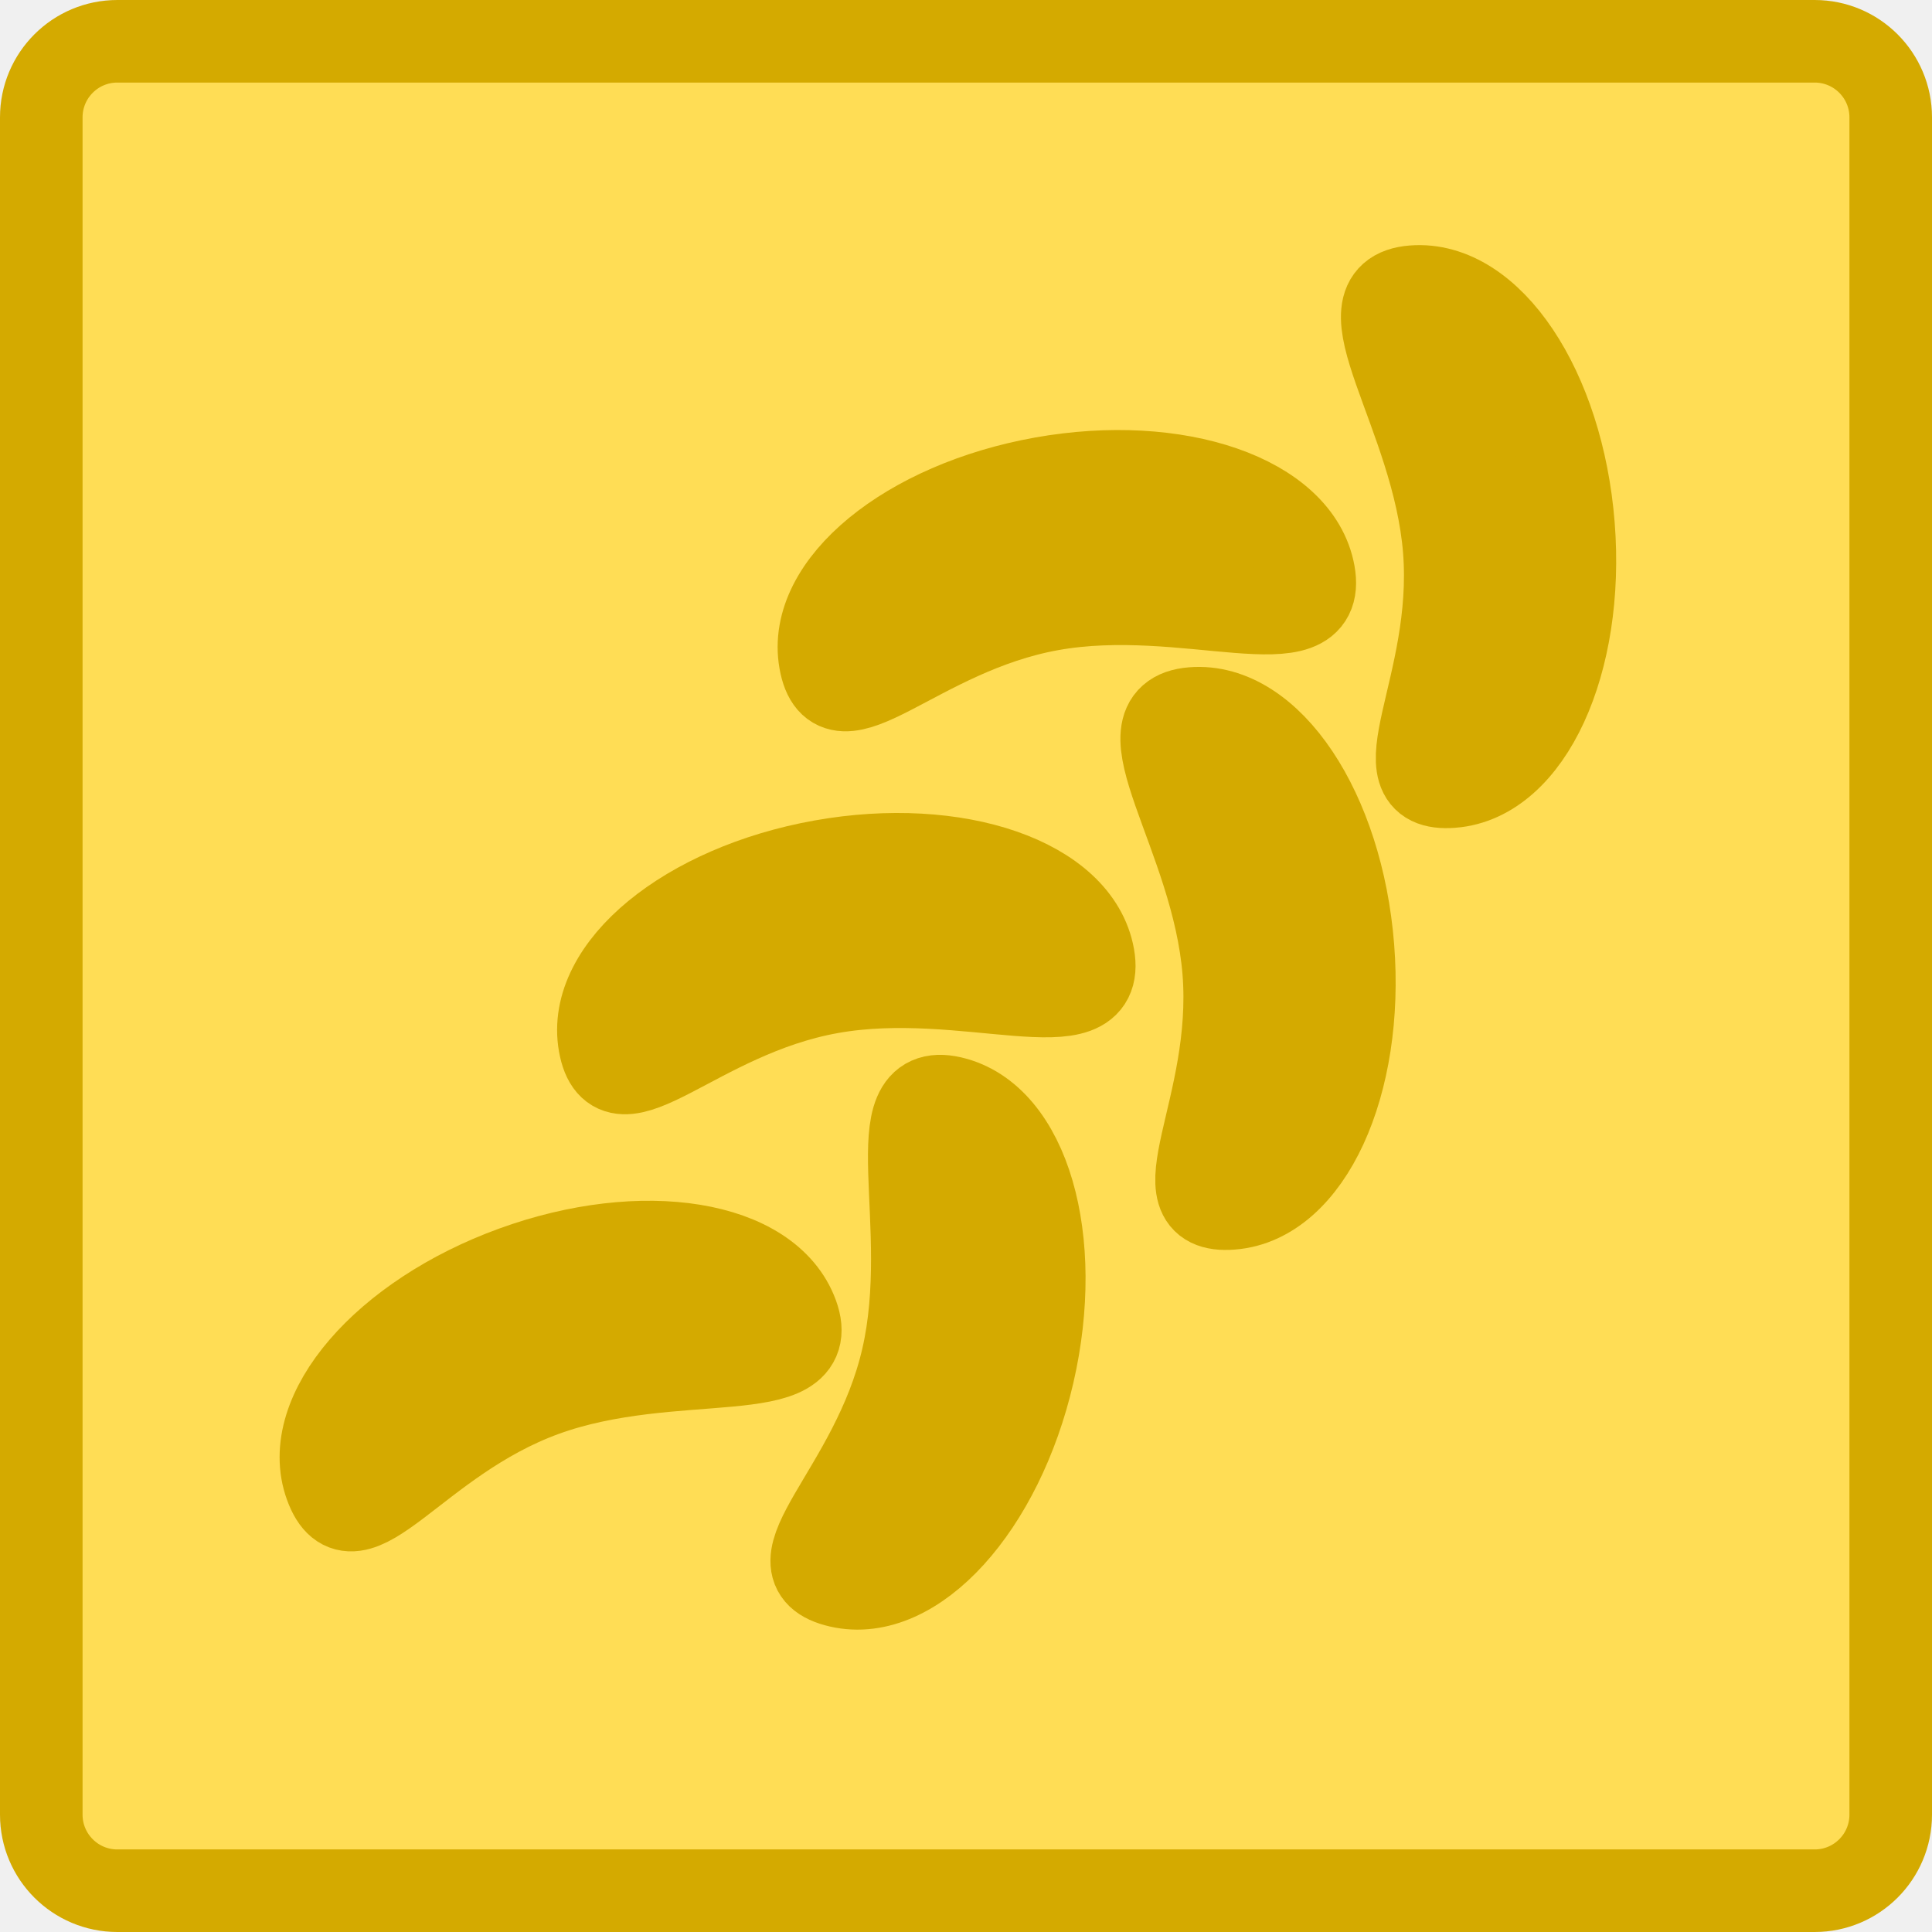
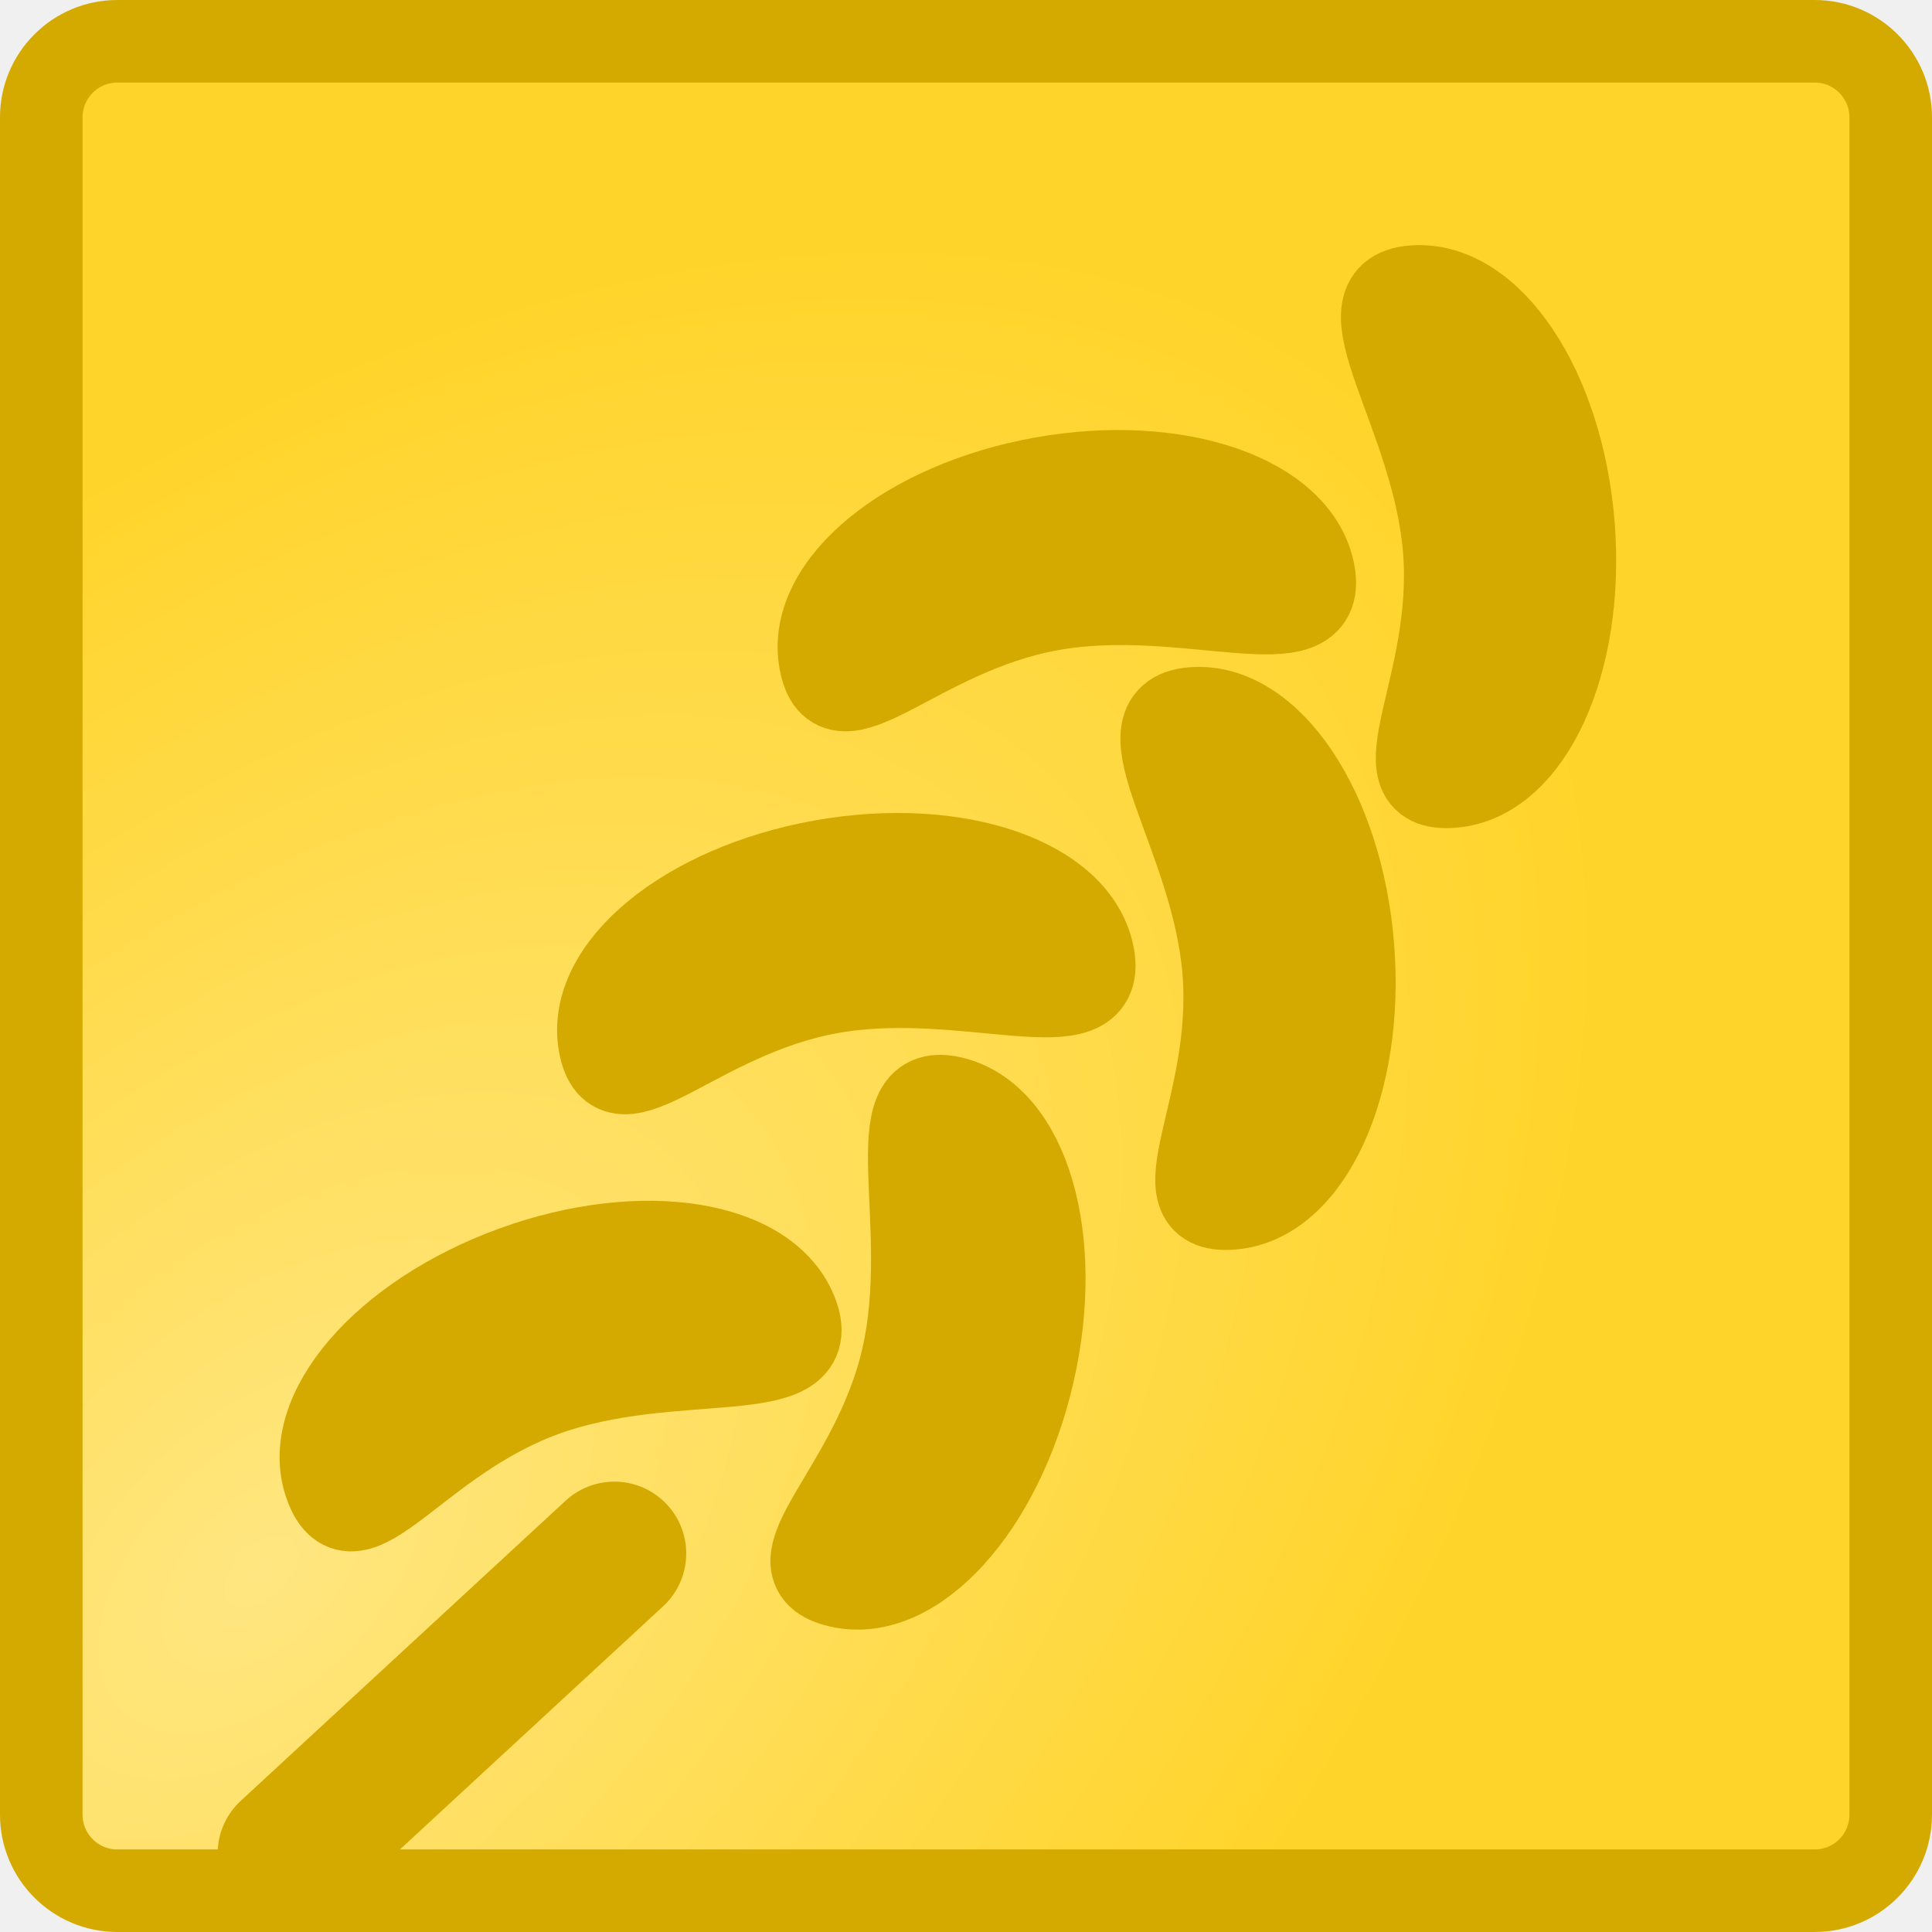
<svg xmlns="http://www.w3.org/2000/svg" xmlns:xlink="http://www.w3.org/1999/xlink" width="254" height="254" viewBox="0 0 67.204 67.204" version="1.1" id="svg5" xml:space="preserve">
  <defs id="defs2">
+     <linearGradient id="linearGradient5106">
+       <stop style="stop-color:#ffe680;stop-opacity:1" offset="0" id="stop5102" />
+       <stop style="stop-color:#ffd42a;stop-opacity:1" offset="1" id="stop5104" />
+     </linearGradient>
    <linearGradient id="linearGradient3336">
      <stop style="stop-color:#d40000;stop-opacity:1;" offset="0" id="stop3332" />
      <stop style="stop-color:#d40000;stop-opacity:0;" offset="1" id="stop3334" />
    </linearGradient>
    <marker style="overflow:visible" id="RoundedArrow" refX="0" refY="0" orient="auto-start-reverse" markerWidth="6.135" markerHeight="5.93" viewBox="0 0 6.135 5.93" preserveAspectRatio="xMidYMid">
      <path transform="scale(0.7)" d="m -0.211,-4.106 6.422,3.211 a 1,1 90 0 1 0,1.789 L -0.211,4.106 A 1.236,1.236 31.717 0 1 -2,3 v -6 a 1.236,1.236 148.283 0 1 1.789,-1.106 z" style="fill:context-stroke;fill-rule:evenodd;stroke:none" id="path1367" />
    </marker>
    <linearGradient xlink:href="#linearGradient3336" id="linearGradient3338" x1="41.771" y1="27.963" x2="43.421" y2="28.745" gradientUnits="userSpaceOnUse" gradientTransform="rotate(-3.55762,15.11048,59.36787)" />
+     <radialGradient xlink:href="#linearGradient5106" id="radialGradient5182" cx="9.088" cy="54.652" fx="9.088" fy="54.652" r="33.602" gradientUnits="userSpaceOnUse" gradientTransform="matrix(1.187852,-1.173233,0.7027149,0.7114715,-40.11195,26.43118)" />
  </defs>
  <g id="layer1" style="display:none">
    <path id="path512" style="fill:#ff0000;stroke:#ffffff;stroke-width:5.292;stroke-linecap:round;stroke-dasharray:none;stroke-opacity:0.993" d="m 51.049,42.732 c -2.29,3.482 -14.896,10.914 -18.919,10.923 -4.023,0.009 -16.979,-8.019 -18.919,-10.923 -1.94,-2.904 -1.676,-18.61 1e-6,-21.846 1.676,-3.236 15.567,-10.8 18.919,-10.923 3.352,-0.123 17.366,8.055 18.919,10.923 1.553,2.868 2.29,18.364 0,21.846 z" />
  </g>
  <g id="g510" style="display:none">
    <path id="path6213" style="fill:#7fff2a;stroke-width:2.983;stroke-linecap:round" d="M 57.907,34.106 C 57.838,40.442 22.307,62.417 16.334,58.471 10.36,54.526 9.456,14.065 16.019,10.285 22.582,6.505 57.976,27.77 57.907,34.106 Z" />
    <circle style="display:none;fill:#e6e6e6;fill-opacity:1;stroke:#666666;stroke-width:1.5;stroke-linecap:round;stroke-dasharray:none;stroke-opacity:1" id="path6270" cx="42.617" cy="45.672" r="9.799" />
    <path style="display:none;fill:#e6e6e6;fill-opacity:1;stroke:#666666;stroke-width:1.5;stroke-linecap:round;stroke-dasharray:none;stroke-opacity:1" d="m 43.147,41.859 -0.174,5.384 -4.516,-1.216" id="path6430" />
    <path style="display:inline;fill:#999999;fill-opacity:1;stroke:#999999;stroke-width:2.5;stroke-linecap:round;stroke-dasharray:none;stroke-opacity:1" d="m 36.844,51.152 c 16.703,-0.368 16.703,-0.368 16.703,-0.368" id="path6432-9" />
    <path style="fill:#999999;fill-opacity:1;stroke:#999999;stroke-width:1;stroke-linecap:round;stroke-miterlimit:3.7;stroke-dasharray:none;stroke-opacity:1;marker-end:url(#RoundedArrow)" d="m 45.687,33.774 0.123,11.667" id="path7135" />
  </g>
  <g id="g1120" style="display:none">
    <rect style="fill:#3a3a3a;fill-opacity:1;stroke:#383838;stroke-width:1.323;stroke-linecap:round;stroke-dasharray:none;stroke-opacity:1" id="rect1174" width="28.762" height="45.096" x="19.331" y="13.805" ry="5" rx="5" />
    <path style="fill:#bfbfbf;fill-opacity:1;stroke:#ffffff;stroke-width:1.323;stroke-linecap:round;stroke-dasharray:none;stroke-opacity:0.993" d="M 24.931,21.861 H 42.616" id="path1397" />
    <path style="fill:#bfbfbf;fill-opacity:1;stroke:#ffffff;stroke-width:0.849;stroke-linecap:round;stroke-dasharray:none;stroke-opacity:0.993" d="m 24.542,25.422 h 7.287" id="path1397-7" />
    <path style="fill:#bfbfbf;fill-opacity:1;stroke:#ffffff;stroke-width:1.119;stroke-linecap:round;stroke-dasharray:none;stroke-opacity:0.993" d="M 24.866,28.923 H 37.523" id="path1397-1" />
    <path style="fill:#bfbfbf;fill-opacity:1;stroke:#ffffff;stroke-width:0.962;stroke-linecap:round;stroke-dasharray:none;stroke-opacity:0.993" d="m 24.742,32.484 h 9.344" id="path1397-7-2" />
    <path style="fill:#bfbfbf;fill-opacity:1;stroke:#ffffff;stroke-width:1.323;stroke-linecap:round;stroke-dasharray:none;stroke-opacity:0.993" d="M 25.054,36.291 H 42.739" id="path1397-1-3" />
    <path style="fill:#bfbfbf;fill-opacity:1;stroke:#ffffff;stroke-width:1.323;stroke-linecap:round;stroke-dasharray:none;stroke-opacity:0.993" d="M 25.054,49.31 H 42.739" id="path1397-1-3-7" />
    <path style="fill:#bfbfbf;fill-opacity:1;stroke:#ffffff;stroke-width:0.991;stroke-linecap:round;stroke-dasharray:none;stroke-opacity:0.993" d="m 24.763,52.871 h 9.915" id="path1397-7-2-6-6" />
    <rect style="fill:#ffffff;fill-opacity:1;stroke:#ffffff;stroke-width:1.323;stroke-linecap:round;stroke-dasharray:none;stroke-opacity:0.993" id="rect1502" width="10.685" height="6.509" x="25.054" y="39.914" rx="1" ry="1" />
  </g>
  <g id="g1574" style="display:none">
    <circle style="fill:#383838;fill-opacity:1;stroke:#ffffff;stroke-width:1.323;stroke-linecap:round;stroke-dasharray:none;stroke-opacity:0.993" id="path1628" cx="36.476" cy="33.282" r="19.773" />
    <text xml:space="preserve" style="font-size:42.988px;font-family:Arial;-inkscape-font-specification:Arial;fill:#ffffff;fill-opacity:1;stroke:#383838;stroke-width:3.12;stroke-linecap:round;stroke-dasharray:none;stroke-opacity:1" x="32.32" y="35.633" id="text3792" transform="rotate(19.60061)">
      <tspan id="tspan3790" style="fill:#ffffff;stroke-width:3.12;stroke-dasharray:none" x="32.32" y="35.633">?</tspan>
    </text>
  </g>
  <g id="g2878" style="display:none">
    <circle style="fill:#383838;fill-opacity:1;stroke:#ffffff;stroke-width:1.323;stroke-linecap:round;stroke-dasharray:none;stroke-opacity:0.993" id="circle2872" cx="36.476" cy="33.282" r="19.773" />
    <path style="fill:#a05a2c;stroke:#a05a2c;stroke-width:3;stroke-linecap:round;stroke-miterlimit:3.7;stroke-dasharray:none" d="M 33.774,46.669 42.862,22.598" id="path3052" />
    <path style="fill:url(#linearGradient3338);fill-opacity:1;stroke:none;stroke-width:3;stroke-linecap:round;stroke-miterlimit:3.7;stroke-dasharray:none" d="M 43.874,21.354 26.691,20.084 39.972,31.809 Z" id="path3162" />
  </g>
  <g id="g2878-0" style="display:none" transform="translate(0.7368799,-1.842198)">
    <circle style="fill:#383838;fill-opacity:1;stroke:#ffffff;stroke-width:1.323;stroke-linecap:round;stroke-dasharray:none;stroke-opacity:0.993" id="circle2872-5" cx="36.476" cy="33.282" r="19.773" />
    <circle style="fill:#e6e6e6;stroke:none;stroke-width:3;stroke-linecap:round;stroke-miterlimit:3.7;stroke-dasharray:none" id="path4178" cx="36.353" cy="33.651" r="4.667" />
    <path style="fill:none;stroke:#ececec;stroke-width:3;stroke-linecap:round;stroke-miterlimit:3.7;stroke-dasharray:none" d="m 22.598,34.803 c 4.667,2.743 9.334,5.486 14.124,5.404 4.79,-0.082 9.702,-2.989 14.615,-5.895" id="path4452" />
    <path style="fill:none;stroke:#f9f9f9;stroke-width:3;stroke-linecap:round;stroke-miterlimit:3.7;stroke-dasharray:none" d="m 22.598,33.896 c 4.667,-2.743 9.334,-5.486 14.124,-5.404 4.79,0.082 9.702,2.989 14.615,5.895" id="path4334" />
  </g>
  <g id="layer2" style="display:none">
    <rect style="fill:#ffffff;fill-opacity:1;stroke:none;stroke-width:3.245;stroke-linecap:round;stroke-dasharray:none;stroke-opacity:1" id="rect3949" width="67.204" height="67.204" x="0" y="0" />
    <path id="path4025" style="fill:#000000;fill-opacity:1;stroke:none;stroke-width:3.499;stroke-linecap:round;stroke-dasharray:none;stroke-opacity:1" d="m 25.629,25.644 a 4.628,7.063 0 0 0 -4.627,7.063 4.628,7.063 0 0 0 4.627,7.063 4.628,7.063 0 0 0 4.627,-7.063 4.628,7.063 0 0 0 -0.137,-1.702 2.923,2.923 0 0 1 -1.325,0.322 2.923,2.923 0 0 1 -2.923,-2.923 2.923,2.923 0 0 1 1.24,-2.387 4.628,7.063 0 0 0 -1.483,-0.373 z" />
    <path id="path4025-8" style="fill:#000000;fill-opacity:1;stroke:none;stroke-width:3.499;stroke-linecap:round;stroke-dasharray:none;stroke-opacity:1" d="m 38.05,25.238 a 4.628,7.063 0 0 0 -4.627,7.063 4.628,7.063 0 0 0 4.627,7.063 4.628,7.063 0 0 0 4.627,-7.063 4.628,7.063 0 0 0 -0.137,-1.702 2.923,2.923 0 0 1 -1.325,0.322 2.923,2.923 0 0 1 -2.923,-2.923 2.923,2.923 0 0 1 1.24,-2.387 4.628,7.063 0 0 0 -1.483,-0.373 z" />
  </g>
  <g id="layer3" style="display:none">
    <rect style="fill:#a05a2c;fill-opacity:1;stroke:none;stroke-width:4.303;stroke-linecap:round;stroke-dasharray:none;stroke-opacity:1" id="rect4687" width="67.204" height="67.204" x="-1.110223e-16" y="0" />
    <path style="fill:#44aa00;fill-opacity:1;stroke:none;stroke-width:1.824;stroke-linecap:round;stroke-dasharray:none;stroke-opacity:1" d="m 57.62,61.77 3.671,-7.876 c 0,0 -4.187,-5.864 -4.315,-6.301 -0.129,-0.438 -1.739,-7.439 -2.448,-7.264 -0.708,0.175 -7.343,3.851 -7.343,3.851 l 2.963,6.739 c 0,0 6.376,0.438 5.861,1.138 -0.515,0.7 -3.929,5.776 -5.088,5.163 -1.159,-0.613 -1.997,-3.151 -2.77,-4.026 -0.773,-0.875 -1.417,-6.389 -2.963,-3.676 -1.546,2.713 -3.285,3.938 -3.092,5.163 0.193,1.225 2.19,4.726 2.19,4.726 0,0 6.827,-1.575 6.956,-0.088 0.129,1.488 0.258,6.126 0.258,6.126 0,0 2.705,-0.613 3.607,-1.663 0.902,-1.05 1.997,-3.413 1.997,-3.413 z" id="path4971-9" />
    <path id="rect4353-7" style="fill:#ffffff;fill-opacity:0.5;stroke:none;stroke-width:2.983;stroke-linecap:round;stroke-dasharray:none;stroke-opacity:1" d="m 63.235,2.646 c 0.733,0 1.323,0.59 1.323,1.323 v 13.229 c 0,0.733 -0.59,1.323 -1.323,1.323 -0.733,0 -1.323,-0.59 -1.323,-1.323 V 5.292 h -11.906 c -0.733,0 -1.323,-0.59 -1.323,-1.323 0,-0.733 0.59,-1.323 1.323,-1.323 z" />
    <path id="rect4353-7-2" style="fill:#ffffff;fill-opacity:0.5;stroke:none;stroke-width:2.983;stroke-linecap:round;stroke-dasharray:none;stroke-opacity:1" d="m 63.235,64.558 c 0.733,0 1.323,-0.59 1.323,-1.323 V 50.006 c 0,-0.733 -0.59,-1.323 -1.323,-1.323 -0.733,0 -1.323,0.59 -1.323,1.323 v 11.906 h -11.906 c -0.733,0 -1.323,0.59 -1.323,1.323 0,0.733 0.59,1.323 1.323,1.323 z" />
    <path style="fill:#008000;fill-opacity:1;stroke:none;stroke-width:1.001;stroke-linecap:round;stroke-dasharray:none;stroke-opacity:1" d="m 55.189,39.542 -1.026,4.853 -1.839,1.49 -1.485,3.027 -0.707,1.778 c 0,0 -3.112,0.673 -3.36,0.529 -0.248,-0.144 -2.9,-2.931 -2.9,-2.931 0,0 -1.202,1.105 -1.308,1.297 -0.106,0.192 -2.476,2.403 -2.582,2.21 -0.106,-0.192 -2.334,-3.652 -2.44,-3.892 -0.106,-0.24 0.106,-4.709 0.106,-4.709 0,0 2.617,-2.114 2.652,-2.547 0.035,-0.432 -0.424,-3.844 -0.424,-3.844 0,0 -1.238,-3.412 -1.485,-3.652 -0.248,-0.24 -0.778,-2.162 -0.778,-2.499 0,-0.336 -1.096,-1.49 -0.884,-1.922 0.212,-0.432 3.147,-3.412 3.324,-3.316 0.177,0.096 2.476,2.979 2.476,3.46 0,0.481 -0.601,6.007 -0.601,6.007 l 4.597,2.21 7.603,-6.727 c 0,0 -3.572,-3.796 -3.36,-3.988 0.212,-0.192 3.643,-1.682 3.89,-1.394 0.248,0.288 2.263,3.316 2.476,3.604 0.212,0.288 1.132,6.631 0.955,6.679 -0.177,0.048 -3.784,-0.144 -3.819,0.24 -0.035,0.384 0.141,4.277 0.141,4.277 z" id="path4915-7" />
    <path style="fill:#44aa00;fill-opacity:1;stroke:none;stroke-width:1.824;stroke-linecap:round;stroke-dasharray:none;stroke-opacity:1" d="M 5.636,59.328 1.965,51.451 c 0,0 4.187,-5.864 4.315,-6.301 0.129,-0.438 1.739,-7.439 2.448,-7.264 0.708,0.175 7.343,3.851 7.343,3.851 l -2.963,6.739 c 0,0 -6.376,0.438 -5.861,1.138 0.515,0.7 3.929,5.776 5.088,5.163 1.159,-0.613 1.997,-3.151 2.77,-4.026 0.773,-0.875 1.417,-6.389 2.963,-3.676 1.546,2.713 3.285,3.938 3.092,5.163 -0.193,1.225 -2.19,4.726 -2.19,4.726 0,0 -6.827,-1.575 -6.956,-0.088 -0.129,1.488 -0.258,6.126 -0.258,6.126 0,0 -2.705,-0.613 -3.607,-1.663 C 7.247,60.29 6.152,57.927 6.152,57.927 Z" id="path4971" />
    <path style="fill:#008000;fill-opacity:1;stroke:none;stroke-width:1.001;stroke-linecap:round;stroke-dasharray:none;stroke-opacity:1" d="m 8.067,37.1 1.026,4.853 1.839,1.49 1.485,3.027 0.707,1.778 c 0,0 3.112,0.673 3.36,0.529 0.248,-0.144 2.9,-2.931 2.9,-2.931 0,0 1.202,1.105 1.308,1.297 0.106,0.192 2.476,2.403 2.582,2.21 0.106,-0.192 2.334,-3.652 2.44,-3.892 0.106,-0.24 -0.106,-4.709 -0.106,-4.709 0,0 -2.617,-2.114 -2.652,-2.547 -0.035,-0.432 0.424,-3.844 0.424,-3.844 0,0 1.238,-3.412 1.485,-3.652 0.248,-0.24 0.778,-2.162 0.778,-2.499 0,-0.336 1.096,-1.49 0.884,-1.922 -0.212,-0.432 -3.147,-3.412 -3.324,-3.316 -0.177,0.096 -2.476,2.979 -2.476,3.46 0,0.481 0.601,6.007 0.601,6.007 l -4.597,2.21 -7.603,-6.727 c 0,0 3.572,-3.796 3.36,-3.988 -0.212,-0.192 -3.643,-1.682 -3.89,-1.394 -0.248,0.288 -2.263,3.316 -2.476,3.604 -0.212,0.288 -1.132,6.631 -0.955,6.679 0.177,0.048 3.784,-0.144 3.819,0.24 0.035,0.384 -0.141,4.277 -0.141,4.277 z" id="path4915" />
    <path style="fill:#008000;fill-opacity:1;stroke:none;stroke-width:1.001;stroke-linecap:round;stroke-dasharray:none;stroke-opacity:1" d="m 11.241,7.298 -4.018,2.909 -0.614,2.286 -2.163,2.587 -1.337,1.369 c 0,0 0.649,3.117 0.882,3.285 0.232,0.168 3.856,1.459 3.856,1.459 0,0 -0.521,1.548 -0.654,1.723 -0.133,0.175 -1.19,3.238 -0.971,3.257 0.219,0.019 4.285,0.649 4.548,0.649 0.263,-6.54e-4 4.26,-2.01 4.26,-2.01 0,0 0.869,-3.25 1.25,-3.458 0.381,-0.208 3.685,-1.174 3.685,-1.174 0,0 3.62,-0.255 3.94,-0.126 0.32,0.129 2.292,-0.167 2.599,-0.304 0.307,-0.137 1.807,0.397 2.115,0.027 0.309,-0.37 1.839,-4.262 1.679,-4.384 -0.16,-0.123 -3.728,-1.052 -4.167,-0.857 -0.439,0.195 -5.244,2.989 -5.244,2.989 l -3.887,-3.303 3.059,-9.681 c 0,0 4.92,1.722 5.009,1.45 C 25.157,5.717 25.125,1.978 24.761,1.869 24.397,1.76 20.812,1.147 20.462,1.071 20.112,0.994 13.943,2.73 13.971,2.911 c 0.028,0.181 1.669,3.399 1.332,3.588 -0.337,0.188 -3.965,1.608 -3.965,1.608 z" id="path4915-2" />
    <path style="fill:#44aa00;fill-opacity:1;stroke:none;stroke-width:1.824;stroke-linecap:round;stroke-dasharray:none;stroke-opacity:1" d="M 11.272,32.417 7.601,24.541 c 0,0 4.187,-5.864 4.315,-6.301 0.129,-0.438 1.739,-7.439 2.448,-7.264 0.708,0.175 7.343,3.851 7.343,3.851 l -2.963,6.739 c 0,0 -6.376,0.438 -5.861,1.138 0.515,0.7 3.929,5.776 5.088,5.163 1.159,-0.613 1.997,-3.151 2.77,-4.026 0.773,-0.875 1.417,-6.389 2.963,-3.676 1.546,2.713 3.285,3.938 3.092,5.163 -0.193,1.225 -2.19,4.726 -2.19,4.726 0,0 -6.827,-1.575 -6.956,-0.088 -0.129,1.488 -0.258,6.126 -0.258,6.126 0,0 -2.705,-0.613 -3.607,-1.663 -0.902,-1.05 -1.997,-3.413 -1.997,-3.413 z" id="path4971-3" />
    <path style="fill:#338000;fill-opacity:1;stroke:none;stroke-width:1.824;stroke-linecap:round;stroke-dasharray:none;stroke-opacity:1" d="m 20.829,53.597 -3.671,-7.876 c 0,0 4.187,-5.864 4.315,-6.301 0.129,-0.438 1.739,-7.439 2.448,-7.264 0.708,0.175 7.343,3.851 7.343,3.851 l -2.963,6.739 c 0,0 -6.376,0.438 -5.861,1.138 0.515,0.7 3.929,5.776 5.088,5.163 1.159,-0.613 1.997,-3.151 2.77,-4.026 0.773,-0.875 1.417,-6.389 2.963,-3.676 1.546,2.713 3.285,3.938 3.092,5.163 -0.193,1.225 -2.19,4.726 -2.19,4.726 0,0 -6.827,-1.575 -6.956,-0.088 -0.129,1.488 -0.258,6.126 -0.258,6.126 0,0 -2.705,-0.613 -3.607,-1.663 -0.902,-1.05 -1.997,-3.413 -1.997,-3.413 z" id="path4971-8" />
    <path style="fill:#338000;fill-opacity:1;stroke:none;stroke-width:1.824;stroke-linecap:round;stroke-dasharray:none;stroke-opacity:1" d="m 42.426,56.039 3.671,-7.876 c 0,0 -4.187,-5.864 -4.315,-6.301 -0.129,-0.438 -1.739,-7.439 -2.448,-7.264 -0.708,0.175 -7.343,3.851 -7.343,3.851 l 2.963,6.739 c 0,0 6.376,0.438 5.861,1.138 -0.515,0.7 -3.929,5.776 -5.088,5.163 -1.159,-0.613 -1.997,-3.151 -2.77,-4.026 -0.773,-0.875 -1.417,-6.389 -2.963,-3.676 -1.546,2.713 -3.285,3.938 -3.092,5.163 0.193,1.225 2.19,4.726 2.19,4.726 0,0 6.827,-1.575 6.956,-0.088 0.129,1.488 0.258,6.126 0.258,6.126 0,0 2.705,-0.613 3.607,-1.663 0.902,-1.05 1.997,-3.413 1.997,-3.413 z" id="path4971-8-4" />
    <path style="fill:#44aa00;fill-opacity:1;stroke:none;stroke-width:1.824;stroke-linecap:round;stroke-dasharray:none;stroke-opacity:1" d="m 54.795,48.629 3.671,-7.876 c 0,0 -4.187,-5.864 -4.315,-6.301 -0.129,-0.438 -1.739,-7.439 -2.448,-7.264 -0.708,0.175 -7.343,3.851 -7.343,3.851 l 2.963,6.739 c 0,0 6.376,0.438 5.861,1.138 -0.515,0.7 -3.929,5.776 -5.088,5.163 -1.159,-0.613 -1.997,-3.151 -2.77,-4.026 -0.773,-0.875 -1.417,-6.389 -2.963,-3.676 -1.546,2.713 -3.285,3.938 -3.092,5.163 0.193,1.225 2.19,4.726 2.19,4.726 0,0 6.827,-1.575 6.956,-0.088 0.129,1.488 0.258,6.126 0.258,6.126 0,0 2.705,-0.613 3.607,-1.663 0.902,-1.05 1.997,-3.413 1.997,-3.413 z" id="path4971-9-9" />
    <path style="fill:#008000;fill-opacity:1;stroke:none;stroke-width:1.001;stroke-linecap:round;stroke-dasharray:none;stroke-opacity:1" d="m 52.364,26.401 -1.026,4.853 -1.839,1.49 -1.485,3.027 -0.707,1.778 c 0,0 -3.112,0.673 -3.36,0.529 -0.248,-0.144 -2.9,-2.931 -2.9,-2.931 0,0 -1.202,1.105 -1.308,1.297 -0.106,0.192 -2.476,2.403 -2.582,2.21 -0.106,-0.192 -2.334,-3.652 -2.44,-3.892 -0.106,-0.24 0.106,-4.709 0.106,-4.709 0,0 2.617,-2.114 2.652,-2.547 0.035,-0.432 -0.424,-3.844 -0.424,-3.844 0,0 -1.238,-3.412 -1.485,-3.652 -0.248,-0.24 -0.778,-2.162 -0.778,-2.499 0,-0.336 -1.096,-1.49 -0.884,-1.922 0.212,-0.432 3.147,-3.412 3.324,-3.316 0.177,0.096 2.476,2.979 2.476,3.46 0,0.481 -0.601,6.007 -0.601,6.007 l 4.597,2.21 7.603,-6.727 c 0,0 -3.572,-3.796 -3.36,-3.988 0.212,-0.192 3.643,-1.682 3.89,-1.394 0.248,0.288 2.263,3.316 2.476,3.604 0.212,0.288 1.132,6.631 0.955,6.679 -0.177,0.048 -3.784,-0.144 -3.819,0.24 -0.035,0.384 0.141,4.277 0.141,4.277 z" id="path4915-7-9" />
    <path style="fill:#338000;fill-opacity:1;stroke:none;stroke-width:1.824;stroke-linecap:round;stroke-dasharray:none;stroke-opacity:1" d="m 39.602,42.898 3.671,-7.876 c 0,0 -4.187,-5.864 -4.315,-6.301 -0.129,-0.438 -1.739,-7.439 -2.448,-7.264 -0.708,0.175 -7.343,3.851 -7.343,3.851 l 2.963,6.739 c 0,0 6.376,0.438 5.861,1.138 -0.515,0.7 -3.929,5.776 -5.088,5.163 -1.159,-0.613 -1.997,-3.151 -2.77,-4.026 -0.773,-0.875 -1.417,-6.389 -2.963,-3.676 -1.546,2.713 -3.285,3.938 -3.092,5.163 0.193,1.225 2.19,4.726 2.19,4.726 0,0 6.827,-1.575 6.956,-0.088 0.129,1.488 0.258,6.126 0.258,6.126 0,0 2.705,-0.613 3.607,-1.663 0.902,-1.05 1.997,-3.413 1.997,-3.413 z" id="path4971-8-4-4" />
    <path style="fill:#44aa00;fill-opacity:1;stroke:none;stroke-width:1.904;stroke-linecap:round;stroke-dasharray:none;stroke-opacity:1" d="m 66.022,31.173 -4.66,6.977 c 0,0 -6.743,-2.648 -7.16,-2.637 -0.416,0.011 -6.864,0.69 -7.058,-0.176 -0.193,-0.866 -0.347,-9.698 -0.347,-9.698 l 6.875,0.948 c 0,0 3.373,7.07 3.697,6.235 0.325,-0.834 2.832,-6.518 1.786,-7.613 -1.046,-1.095 -3.504,-1.136 -4.58,-1.699 -1.076,-0.563 -5.859,0.679 -4.387,-2.043 1.472,-2.722 1.644,-5.131 2.731,-5.35 1.087,-0.219 4.874,0.792 4.874,0.792 0,0 1.951,8.301 3.22,7.915 1.269,-0.386 5.097,-1.899 5.097,-1.899 0,0 0.782,3.285 0.356,4.682 -0.426,1.397 -1.827,3.483 -1.827,3.483 z" id="path4971-2" />
    <path style="fill:#008000;fill-opacity:1;stroke:none;stroke-width:1.045;stroke-linecap:round;stroke-dasharray:none;stroke-opacity:1" d="m 36.626,37.964 3.456,-2.898 0.34,-2.617 1.756,-2.766 1.109,-1.437 c 0,0 -0.926,-3.767 -1.16,-3.996 -0.234,-0.229 -3.753,-2.238 -3.753,-2.238 0,0 0.329,-1.758 0.435,-1.947 0.106,-0.189 0.78,-3.665 0.574,-3.716 -0.206,-0.051 -4.07,-1.339 -4.316,-1.373 -0.245,-0.034 -3.774,1.804 -3.774,1.804 0,0 -0.479,3.722 -0.813,3.917 -0.335,0.195 -3.323,0.894 -3.323,0.894 0,0 -3.357,-0.183 -3.669,-0.377 -0.312,-0.195 -2.124,-0.108 -2.398,0.012 -0.273,0.12 -1.729,-0.71 -1.979,-0.315 -0.251,0.395 -1.282,4.787 -1.12,4.953 0.162,0.166 3.591,1.74 3.981,1.568 0.39,-0.172 4.594,-2.829 4.594,-2.829 l 3.971,4.42 -1.866,11.022 c 0,0 -4.773,-2.69 -4.829,-2.381 -0.056,0.309 0.358,4.729 0.709,4.907 0.351,0.177 3.764,1.379 4.098,1.517 0.335,0.137 5.921,-1.089 5.876,-1.307 -0.045,-0.218 -1.908,-4.237 -1.612,-4.414 0.295,-0.178 3.54,-1.369 3.54,-1.369 z" id="path4915-5" />
    <path style="fill:#338000;fill-opacity:1;stroke:none;stroke-width:1.904;stroke-linecap:round;stroke-dasharray:none;stroke-opacity:1" d="m 54.179,16.004 -4.66,6.977 c 0,0 -6.743,-2.648 -7.16,-2.637 -0.416,0.011 -6.864,0.69 -7.058,-0.176 -0.193,-0.866 -0.347,-9.698 -0.347,-9.698 l 6.875,0.948 c 0,0 3.373,7.07 3.697,6.235 0.325,-0.834 2.832,-6.518 1.786,-7.613 -1.046,-1.095 -3.504,-1.136 -4.58,-1.699 -1.077,-0.563 -5.859,0.679 -4.387,-2.043 1.472,-2.722 1.644,-5.131 2.731,-5.35 1.087,-0.219 4.874,0.792 4.874,0.792 0,0 1.951,8.301 3.22,7.915 1.269,-0.386 5.097,-1.899 5.097,-1.899 0,0 0.782,3.285 0.356,4.682 -0.426,1.397 -1.827,3.483 -1.827,3.483 z" id="path4971-8-1" />
    <path id="rect4353-74" style="fill:#ffffff;fill-opacity:0.5;stroke:none;stroke-width:2.983;stroke-linecap:round;stroke-dasharray:none;stroke-opacity:1" d="m 3.969,64.558 c -0.733,0 -1.323,-0.59 -1.323,-1.323 V 50.006 c 0,-0.733 0.59,-1.323 1.323,-1.323 0.733,0 1.323,0.59 1.323,1.323 v 11.906 H 17.198 c 0.733,0 1.323,0.59 1.323,1.323 0,0.733 -0.59,1.323 -1.323,1.323 z" />
    <path id="rect4353" style="fill:#ffffff;fill-opacity:0.5;stroke:none;stroke-width:2.983;stroke-linecap:round;stroke-dasharray:none;stroke-opacity:1" d="m 3.969,2.646 c -0.733,0 -1.323,0.59 -1.323,1.323 v 13.229 c 0,0.733 0.59,1.323 1.323,1.323 0.733,0 1.323,-0.59 1.323,-1.323 V 5.292 H 17.198 c 0.733,0 1.323,-0.59 1.323,-1.323 0,-0.733 -0.59,-1.323 -1.323,-1.323 z" />
  </g>
  <g id="layer4" style="display:none">
    <rect style="display:inline;fill:#f2f2f2;fill-opacity:1;stroke:none;stroke-width:3.245;stroke-linecap:round;stroke-dasharray:none;stroke-opacity:1" id="rect3949-7" width="67.204" height="67.204" x="0" y="0" rx="20" ry="20" />
    <path id="rect5997" style="fill:#ffffff;stroke-width:2.518;stroke-linecap:round" d="m -0.123,17.194 c 0,0 7.578,-5.772 17.347,-5.926 9.769,-0.154 23.126,0.001 33.712,0.184 10.587,0.183 16.365,6.11 16.365,6.11 l 0.246,14.719 H -0.123 Z" />
    <path id="path4025-6" style="display:inline;fill:#000000;fill-opacity:1;stroke:none;stroke-width:3.499;stroke-linecap:round;stroke-dasharray:none;stroke-opacity:1" d="m 22.558,15.205 a 4.628,7.063 0 0 0 -4.627,7.063 4.628,7.063 0 0 0 4.627,7.063 4.628,7.063 0 0 0 4.627,-7.063 4.628,7.063 0 0 0 -0.137,-1.702 2.923,2.923 0 0 1 -1.325,0.322 2.923,2.923 0 0 1 -2.923,-2.923 2.923,2.923 0 0 1 1.24,-2.387 4.628,7.063 0 0 0 -1.483,-0.373 z" />
    <path id="path4025-8-3" style="display:inline;fill:#000000;fill-opacity:1;stroke:none;stroke-width:3.499;stroke-linecap:round;stroke-dasharray:none;stroke-opacity:1" d="m 45.05,15.29 a 4.628,7.063 0 0 0 -4.627,7.063 4.628,7.063 0 0 0 4.627,7.063 4.628,7.063 0 0 0 4.627,-7.063 4.628,7.063 0 0 0 -0.137,-1.702 2.923,2.923 0 0 1 -1.325,0.322 2.923,2.923 0 0 1 -2.923,-2.923 2.923,2.923 0 0 1 1.24,-2.387 4.628,7.063 0 0 0 -1.483,-0.373 z" />
    <rect style="fill:#333333;fill-opacity:1;stroke:none;stroke-width:2.983;stroke-linecap:round;stroke-dasharray:none;stroke-opacity:1" id="rect5804" width="21.001" height="4.176" x="17.37" y="51.096" rx="5" ry="4.176" transform="rotate(-21.61547)" />
    <rect style="display:inline;fill:#333333;fill-opacity:1;stroke:none;stroke-width:2.983;stroke-linecap:round;stroke-dasharray:none;stroke-opacity:1" id="rect5804-1" width="21.001" height="4.176" x="15.6" y="57.397" rx="5" ry="4.176" transform="rotate(-21.61547)" />
    <rect style="display:inline;fill:#333333;fill-opacity:1;stroke:none;stroke-width:2.983;stroke-linecap:round;stroke-dasharray:none;stroke-opacity:1" id="rect5804-7" width="21.001" height="4.176" x="13.484" y="64.154" rx="5" ry="4.176" transform="rotate(-21.61547)" />
    <rect style="display:inline;fill:#333333;fill-opacity:1;stroke:none;stroke-width:2.983;stroke-linecap:round;stroke-dasharray:none;stroke-opacity:1" id="rect5804-5" width="21.001" height="4.176" x="-45.663" y="26.351" rx="5" ry="4.176" transform="matrix(-0.9296771,-0.3683756,-0.3683756,0.9296771,0,0)" />
    <rect style="display:inline;fill:#333333;fill-opacity:1;stroke:none;stroke-width:2.983;stroke-linecap:round;stroke-dasharray:none;stroke-opacity:1" id="rect5804-1-2" width="21.001" height="4.176" x="-47.433" y="32.652" rx="5" ry="4.176" transform="matrix(-0.9296771,-0.3683756,-0.3683756,0.9296771,0,0)" />
    <rect style="display:inline;fill:#333333;fill-opacity:1;stroke:none;stroke-width:2.983;stroke-linecap:round;stroke-dasharray:none;stroke-opacity:1" id="rect5804-7-9" width="21.001" height="4.176" x="-49.549" y="39.409" rx="5" ry="4.176" transform="matrix(-0.9296771,-0.3683756,-0.3683756,0.9296771,0,0)" />
  </g>
  <g id="g4522" style="display:inline">
-     <rect style="fill:#ffdd55;stroke:#d4aa00;stroke-width:2.872;stroke-linecap:round;stroke-miterlimit:3.7;stroke-dasharray:none" id="rect4669" height="64.332" x="1.436" y="1.436" rx="2.646" ry="2.646" width="64.332" />
+     <rect style="fill:url(#radialGradient5182);stroke:#d4aa00;stroke-width:2.872;stroke-linecap:round;stroke-miterlimit:3.7;stroke-dasharray:none;fill-opacity:1" id="rect4669" height="64.332" x="1.436" y="1.436" rx="2.646" ry="2.646" width="64.332" />
    <path id="path4775" style="fill:#d4aa00;stroke:#d4aa00;stroke-width:3;stroke-linecap:round;stroke-miterlimit:3.7" d="m 42.845,41.97 c -2.671,0.211 0.162,-3.409 -0.215,-8.176 -0.377,-4.767 -3.821,-8.876 -1.15,-9.087 2.671,-0.211 5.142,3.482 5.519,8.249 0.377,4.767 -1.483,8.803 -4.153,9.014 z" />
    <path id="path4775-0" style="display:inline;fill:#d4aa00;stroke:#d4aa00;stroke-width:3;stroke-linecap:round;stroke-miterlimit:3.7" d="m 29.199,55.115 c -2.61,-0.603 1.181,-3.202 2.257,-7.861 1.076,-4.659 -0.971,-9.615 1.64,-9.012 2.61,0.603 3.854,4.869 2.778,9.528 -1.076,4.659 -4.064,7.948 -6.675,7.345 z" />
    <path id="path4775-2" style="display:inline;fill:#d4aa00;stroke:#d4aa00;stroke-width:3;stroke-linecap:round;stroke-miterlimit:3.7" d="m 20.922,36.319 c 0.472,2.637 3.257,-1.02 7.964,-1.862 4.707,-0.843 9.554,1.448 9.082,-1.189 -0.472,-2.637 -4.671,-4.092 -9.378,-3.25 -4.707,0.843 -8.14,3.664 -7.668,6.301 z" />
    <path id="path4775-1" style="display:inline;fill:#d4aa00;stroke:#d4aa00;stroke-width:3;stroke-linecap:round;stroke-miterlimit:3.7" d="m 50.516,27.298 c -2.671,0.211 0.162,-3.409 -0.215,-8.176 -0.377,-4.767 -3.821,-8.876 -1.15,-9.087 2.671,-0.211 5.142,3.482 5.519,8.249 0.377,4.767 -1.483,8.803 -4.153,9.014 z" />
    <path id="path4775-2-5" style="display:inline;fill:#d4aa00;stroke:#d4aa00;stroke-width:3;stroke-linecap:round;stroke-miterlimit:3.7" d="m 28.593,22.998 c 0.472,2.637 3.257,-1.02 7.964,-1.862 4.707,-0.843 9.554,1.448 9.082,-1.189 -0.472,-2.637 -4.671,-4.092 -9.378,-3.25 -4.707,0.843 -8.14,3.664 -7.668,6.301 z" />
    <path id="path4775-0-8" style="display:inline;fill:#d4aa00;stroke:#d4aa00;stroke-width:3;stroke-linecap:round;stroke-miterlimit:3.7" d="m 11.395,51.664 c 0.916,2.518 3.034,-1.561 7.528,-3.196 4.494,-1.635 9.661,-0.207 8.745,-2.724 -0.916,-2.518 -5.302,-3.233 -9.795,-1.598 -4.494,1.635 -7.394,5.001 -6.478,7.519 z" />
+     <path style="fill:#d4aa00;stroke:#d4aa00;stroke-width:5;stroke-linecap:round;stroke-miterlimit:3.7;stroke-dasharray:none" d="m 21.37,54.038 c -3.766,3.48 -7.533,6.959 -11.299,10.439" id="path5092" />
  </g>
  <g id="layer5" style="display:none">
    <rect style="fill:#f2f2f2;fill-opacity:1;stroke:#999999;stroke-width:3.401;stroke-linecap:round;stroke-miterlimit:3.7;stroke-dasharray:none;stroke-opacity:1" id="rect7275" width="33.719" height="20.839" x="17.231" y="31.723" rx="5" ry="5" />
    <path style="fill:none;fill-opacity:1;stroke:#999999;stroke-width:5.292;stroke-linecap:round;stroke-miterlimit:3.7;stroke-dasharray:none;stroke-opacity:1" d="M 7.737,27.387 33.528,7.86 60.547,27.387" id="path7339" />
  </g>
</svg>
